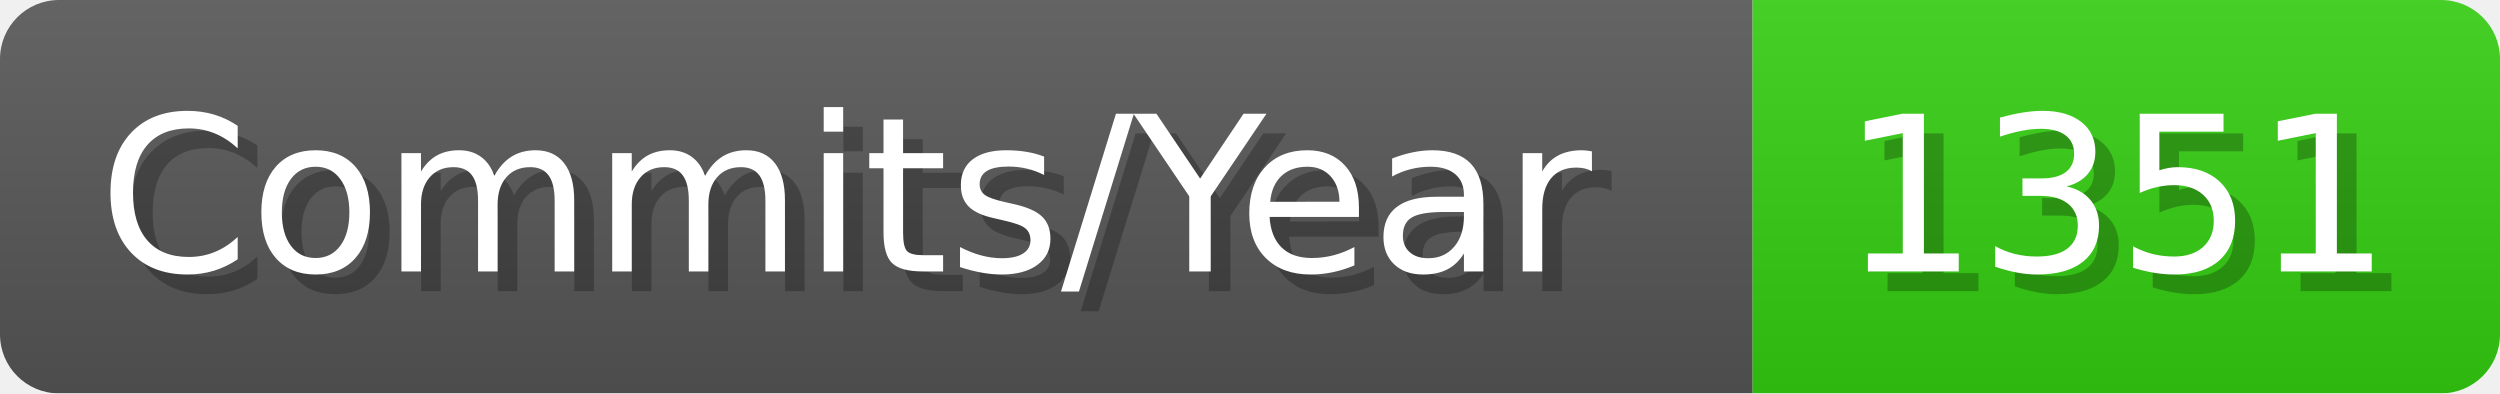
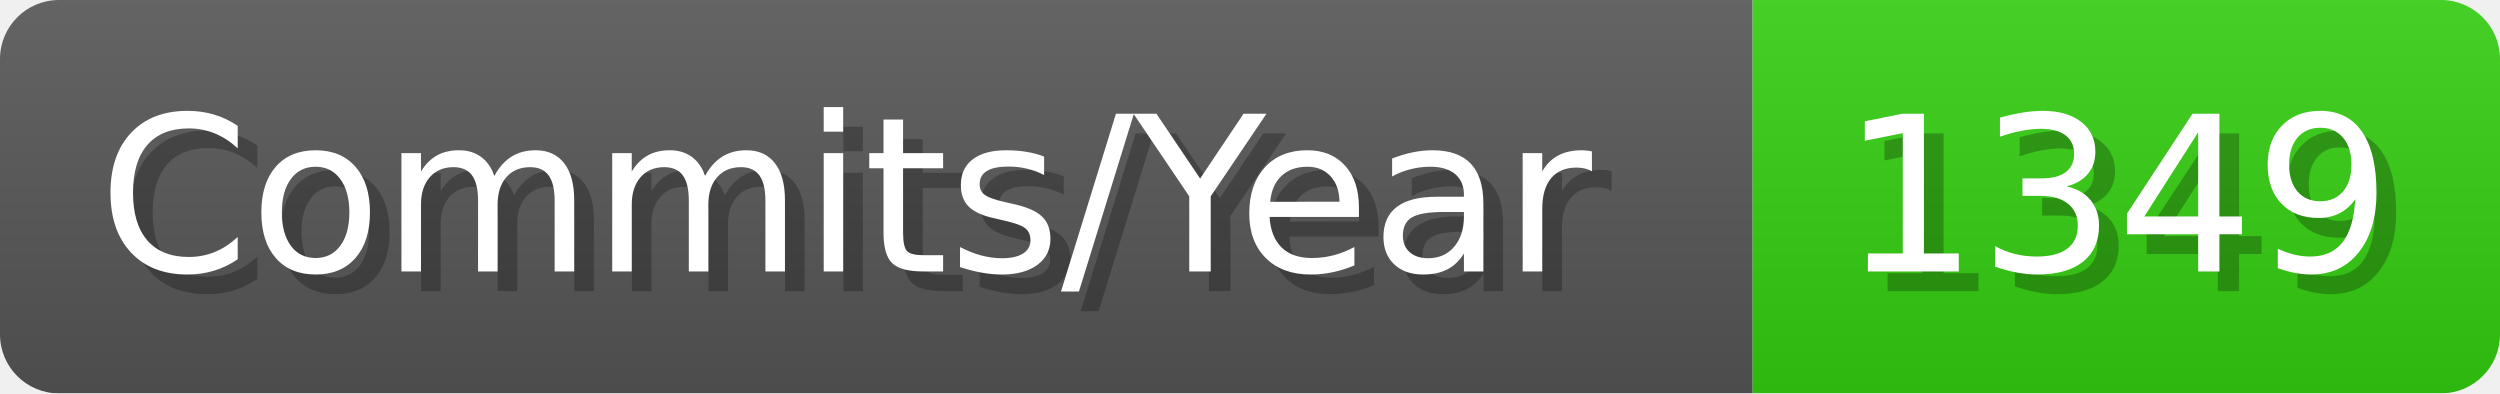
- <svg xmlns="http://www.w3.org/2000/svg" width="127.1" height="20" viewBox="0 0 1271 200" role="img" aria-label="Commits/Year: 1351">
+ <svg xmlns="http://www.w3.org/2000/svg" width="127.1" height="20" viewBox="0 0 1271 200" role="img" aria-label="Commits/Year: 1349">
  <linearGradient id="aUPdi" x2="0" y2="100%">
    <stop offset="0" stop-opacity=".1" stop-color="#EEE" />
    <stop offset="1" stop-opacity=".1" />
  </linearGradient>
  <mask id="WfAiQ">
    <rect width="1271" height="200" rx="30" fill="#FFF" />
  </mask>
  <g mask="url(#WfAiQ)">
    <rect width="891" height="200" fill="#555" />
    <rect width="380" height="200" fill="#3C1" x="891" />
    <rect width="1271" height="200" fill="url(#aUPdi)" />
  </g>
  <g aria-hidden="true" fill="#fff" text-anchor="start" font-family="Verdana,DejaVu Sans,sans-serif" font-size="110">
    <text x="60" y="148" textLength="791" fill="#000" opacity="0.25">Commits/Year</text>
    <text x="50" y="138" textLength="791">Commits/Year</text>
-     <text x="946" y="148" textLength="280" fill="#000" opacity="0.25">1351</text>
-     <text x="936" y="138" textLength="280">1351</text>
+     <text x="946" y="148" textLength="280" fill="#000" opacity="0.25">1349</text>
+     <text x="936" y="138" textLength="280">1349</text>
  </g>
</svg>
